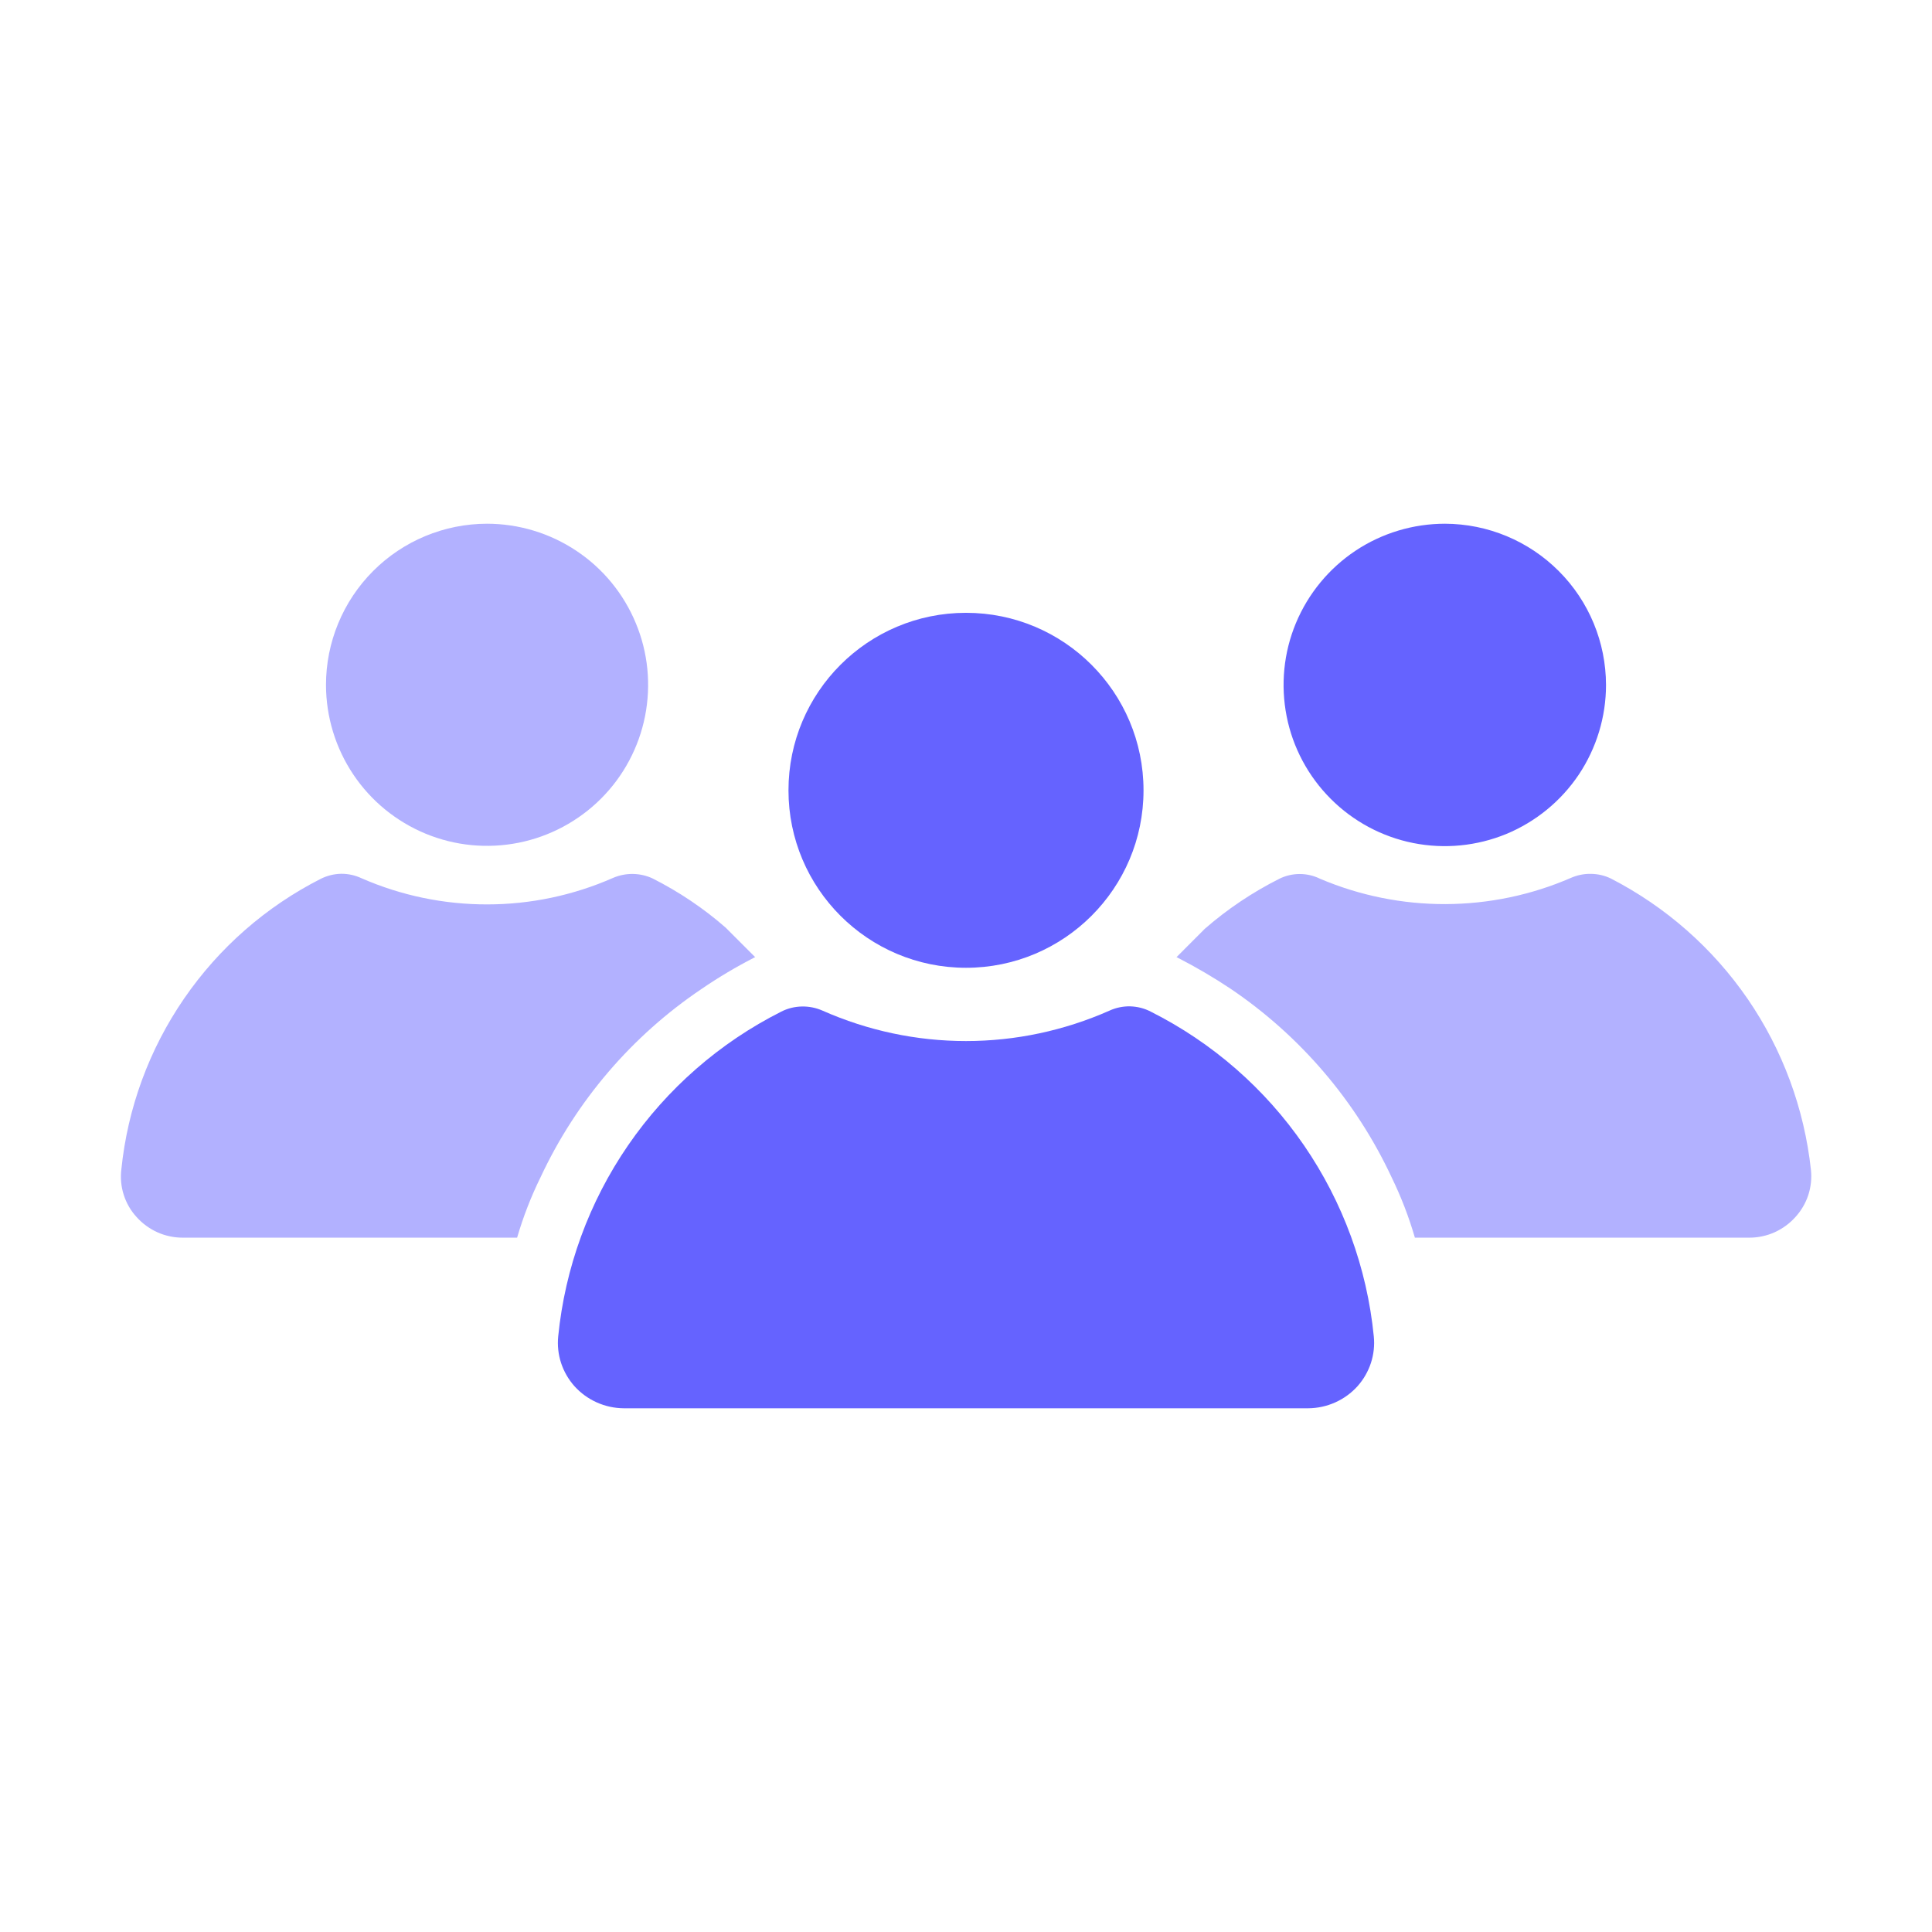
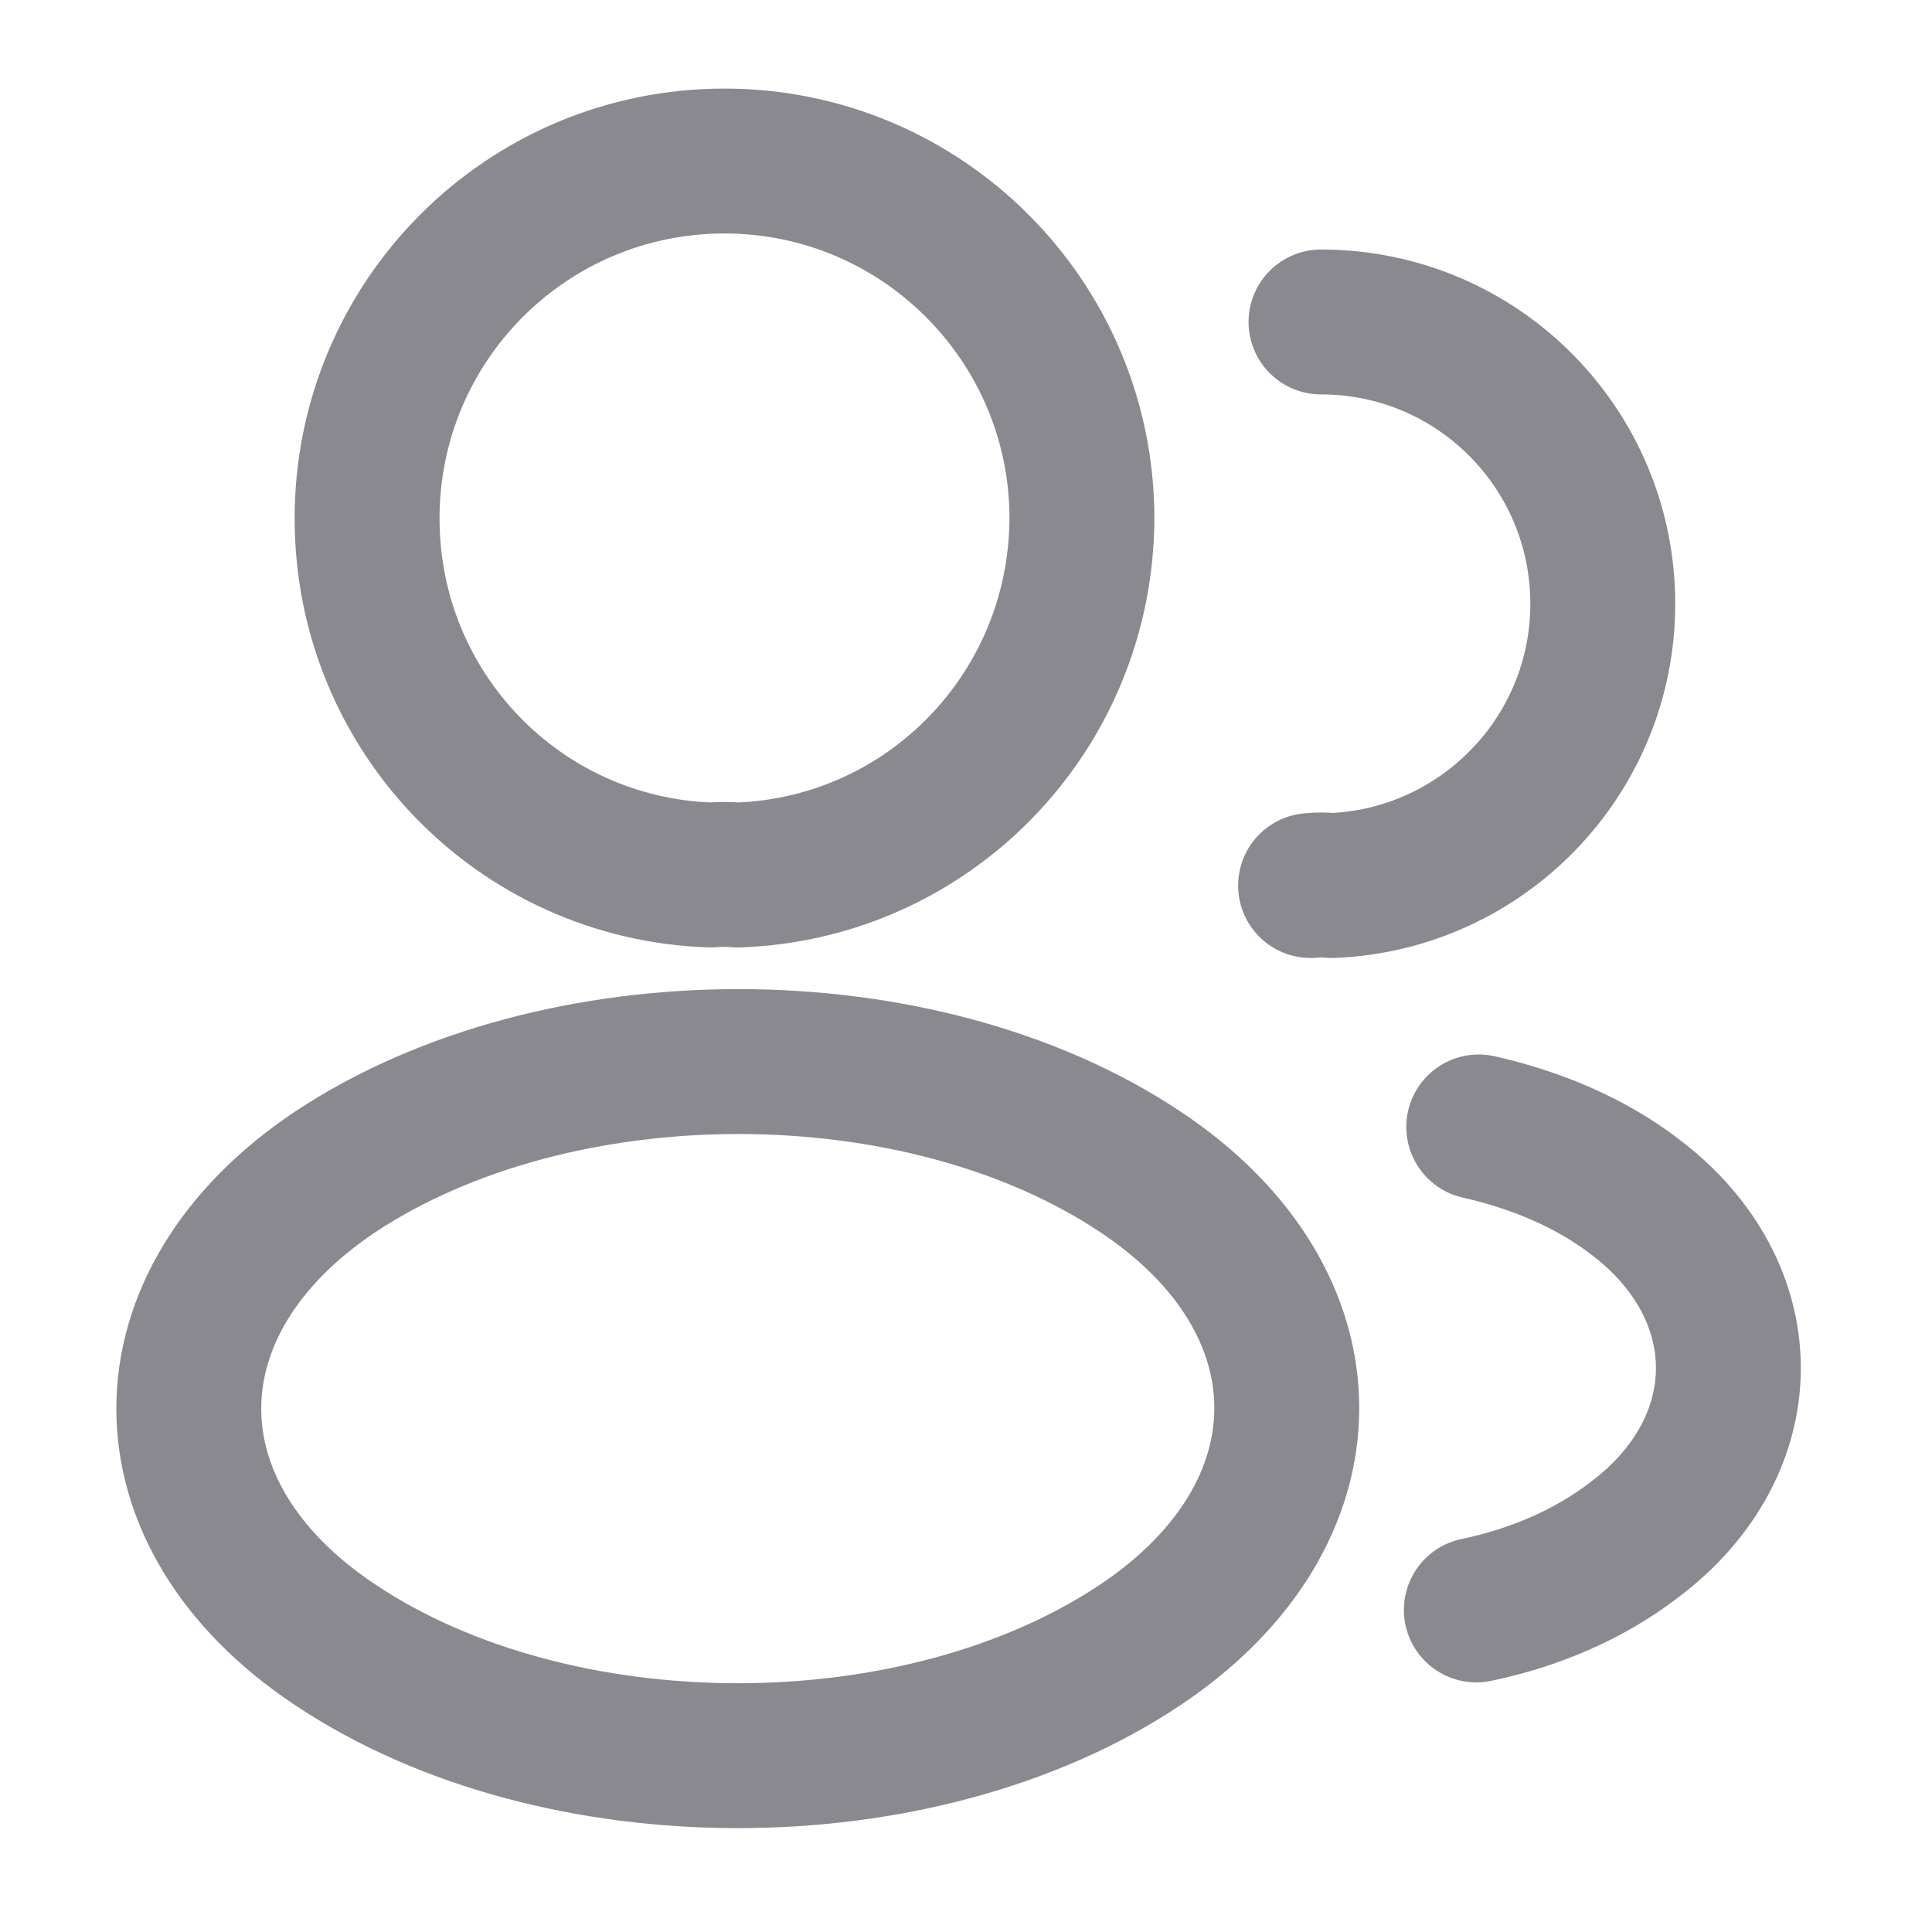
- <svg xmlns="http://www.w3.org/2000/svg" width="26" height="26" viewBox="0 0 26 26" fill="none">
-   <path d="M13 13.024C14.319 13.024 15.389 11.955 15.389 10.636C15.389 9.316 14.319 8.247 13 8.247C11.681 8.247 10.611 9.316 10.611 10.636C10.611 11.955 11.681 13.024 13 13.024Z" fill="#6563FF" />
-   <path d="M15.486 13.614C15.4 13.569 15.306 13.546 15.209 13.543C15.113 13.541 15.017 13.561 14.93 13.601C14.322 13.87 13.665 14.01 13 14.01C12.335 14.01 11.678 13.87 11.07 13.601C10.982 13.562 10.887 13.543 10.791 13.545C10.694 13.547 10.6 13.57 10.514 13.614C9.686 14.031 8.977 14.65 8.452 15.414C7.927 16.178 7.604 17.062 7.512 17.985C7.5 18.105 7.513 18.227 7.551 18.343C7.589 18.458 7.65 18.564 7.731 18.655C7.815 18.748 7.917 18.822 8.031 18.873C8.145 18.924 8.268 18.951 8.393 18.952H17.607C17.732 18.951 17.855 18.924 17.969 18.873C18.083 18.822 18.185 18.748 18.269 18.655C18.35 18.564 18.411 18.458 18.449 18.343C18.487 18.227 18.5 18.105 18.488 17.985C18.397 17.062 18.073 16.178 17.549 15.414C17.024 14.649 16.314 14.03 15.486 13.614ZM19.447 7.048C19.018 7.048 18.598 7.174 18.241 7.412C17.884 7.65 17.605 7.989 17.44 8.385C17.275 8.781 17.232 9.217 17.315 9.639C17.398 10.06 17.605 10.447 17.908 10.75C18.211 11.054 18.598 11.261 19.018 11.345C19.439 11.429 19.876 11.386 20.272 11.223C20.669 11.058 21.008 10.78 21.247 10.424C21.485 10.067 21.613 9.647 21.613 9.218C21.612 8.643 21.384 8.092 20.978 7.686C20.572 7.279 20.022 7.05 19.447 7.048Z" fill="#6563FF" />
-   <path d="M21.677 11.822C21.594 11.782 21.503 11.761 21.41 11.76C21.318 11.758 21.226 11.777 21.141 11.814C20.609 12.045 20.035 12.165 19.454 12.167C18.874 12.169 18.299 12.053 17.765 11.826C17.68 11.784 17.586 11.762 17.491 11.762C17.396 11.762 17.302 11.784 17.217 11.826C16.855 12.008 16.518 12.234 16.213 12.5L15.832 12.882C15.84 12.882 15.844 12.886 15.852 12.89C16.095 13.015 16.331 13.153 16.559 13.305C17.498 13.939 18.248 14.817 18.728 15.844C18.855 16.105 18.96 16.377 19.041 16.656H23.542C23.66 16.656 23.776 16.631 23.883 16.583C23.99 16.534 24.086 16.464 24.164 16.376C24.241 16.291 24.299 16.192 24.335 16.083C24.37 15.975 24.383 15.86 24.371 15.746C24.282 14.92 23.99 14.129 23.52 13.444C23.049 12.759 22.416 12.202 21.677 11.822ZM4.387 9.218C4.388 9.646 4.515 10.065 4.754 10.422C4.992 10.778 5.331 11.055 5.727 11.219C6.123 11.383 6.559 11.425 6.98 11.341C7.4 11.257 7.786 11.05 8.089 10.747C8.392 10.444 8.598 10.057 8.681 9.637C8.764 9.216 8.721 8.78 8.556 8.385C8.392 7.989 8.114 7.65 7.757 7.413C7.401 7.175 6.981 7.048 6.553 7.048C5.978 7.049 5.427 7.278 5.021 7.685C4.615 8.092 4.387 8.643 4.387 9.218ZM2.458 16.656H6.959C7.041 16.375 7.147 16.102 7.276 15.84C7.755 14.815 8.503 13.941 9.441 13.309C9.666 13.155 9.901 13.015 10.144 12.89C10.152 12.886 10.156 12.882 10.164 12.882L9.766 12.484C9.468 12.223 9.137 12.001 8.783 11.822C8.7 11.783 8.61 11.763 8.518 11.761C8.426 11.76 8.335 11.778 8.251 11.814C7.717 12.049 7.14 12.171 6.557 12.171C5.974 12.172 5.397 12.052 4.863 11.818C4.777 11.778 4.684 11.758 4.59 11.759C4.495 11.761 4.403 11.784 4.318 11.826C3.579 12.201 2.946 12.756 2.477 13.439C2.007 14.123 1.717 14.913 1.633 15.738C1.619 15.853 1.63 15.969 1.665 16.079C1.7 16.189 1.758 16.291 1.836 16.376C1.914 16.464 2.01 16.534 2.117 16.583C2.224 16.631 2.34 16.656 2.458 16.656Z" fill="#B2B1FF" />
+ <svg xmlns="http://www.w3.org/2000/svg" width="20" height="20" viewBox="0 0 20 20" fill="none">
+   <path d="M7.633 9.058C7.55 9.05 7.45 9.05 7.358 9.058C5.375 8.992 3.8 7.367 3.8 5.367C3.8 3.325 5.45 1.667 7.5 1.667C9.542 1.667 11.2 3.325 11.2 5.367C11.192 7.367 9.617 8.992 7.633 9.058Z" stroke="#89898F" stroke-width="1.5" stroke-linecap="round" stroke-linejoin="round" />
+   <path d="M13.675 3.333C15.292 3.333 16.592 4.642 16.592 6.25C16.592 7.825 15.342 9.108 13.783 9.167C13.717 9.159 13.642 9.159 13.567 9.167" stroke="#89898F" stroke-width="1.5" stroke-linecap="round" stroke-linejoin="round" />
+   <path d="M3.467 12.133C1.45 13.483 1.45 15.684 3.467 17.025C5.758 18.558 9.517 18.558 11.808 17.025C13.825 15.675 13.825 13.475 11.808 12.133C9.525 10.608 5.767 10.608 3.467 12.133Z" stroke="#89898F" stroke-width="1.5" stroke-linecap="round" stroke-linejoin="round" />
+   <path d="M15.283 16.666C15.883 16.541 16.45 16.3 16.917 15.941C18.217 14.966 18.217 13.358 16.917 12.383C16.458 12.033 15.9 11.8 15.308 11.666" stroke="#89898F" stroke-width="1.5" stroke-linecap="round" stroke-linejoin="round" />
</svg>
